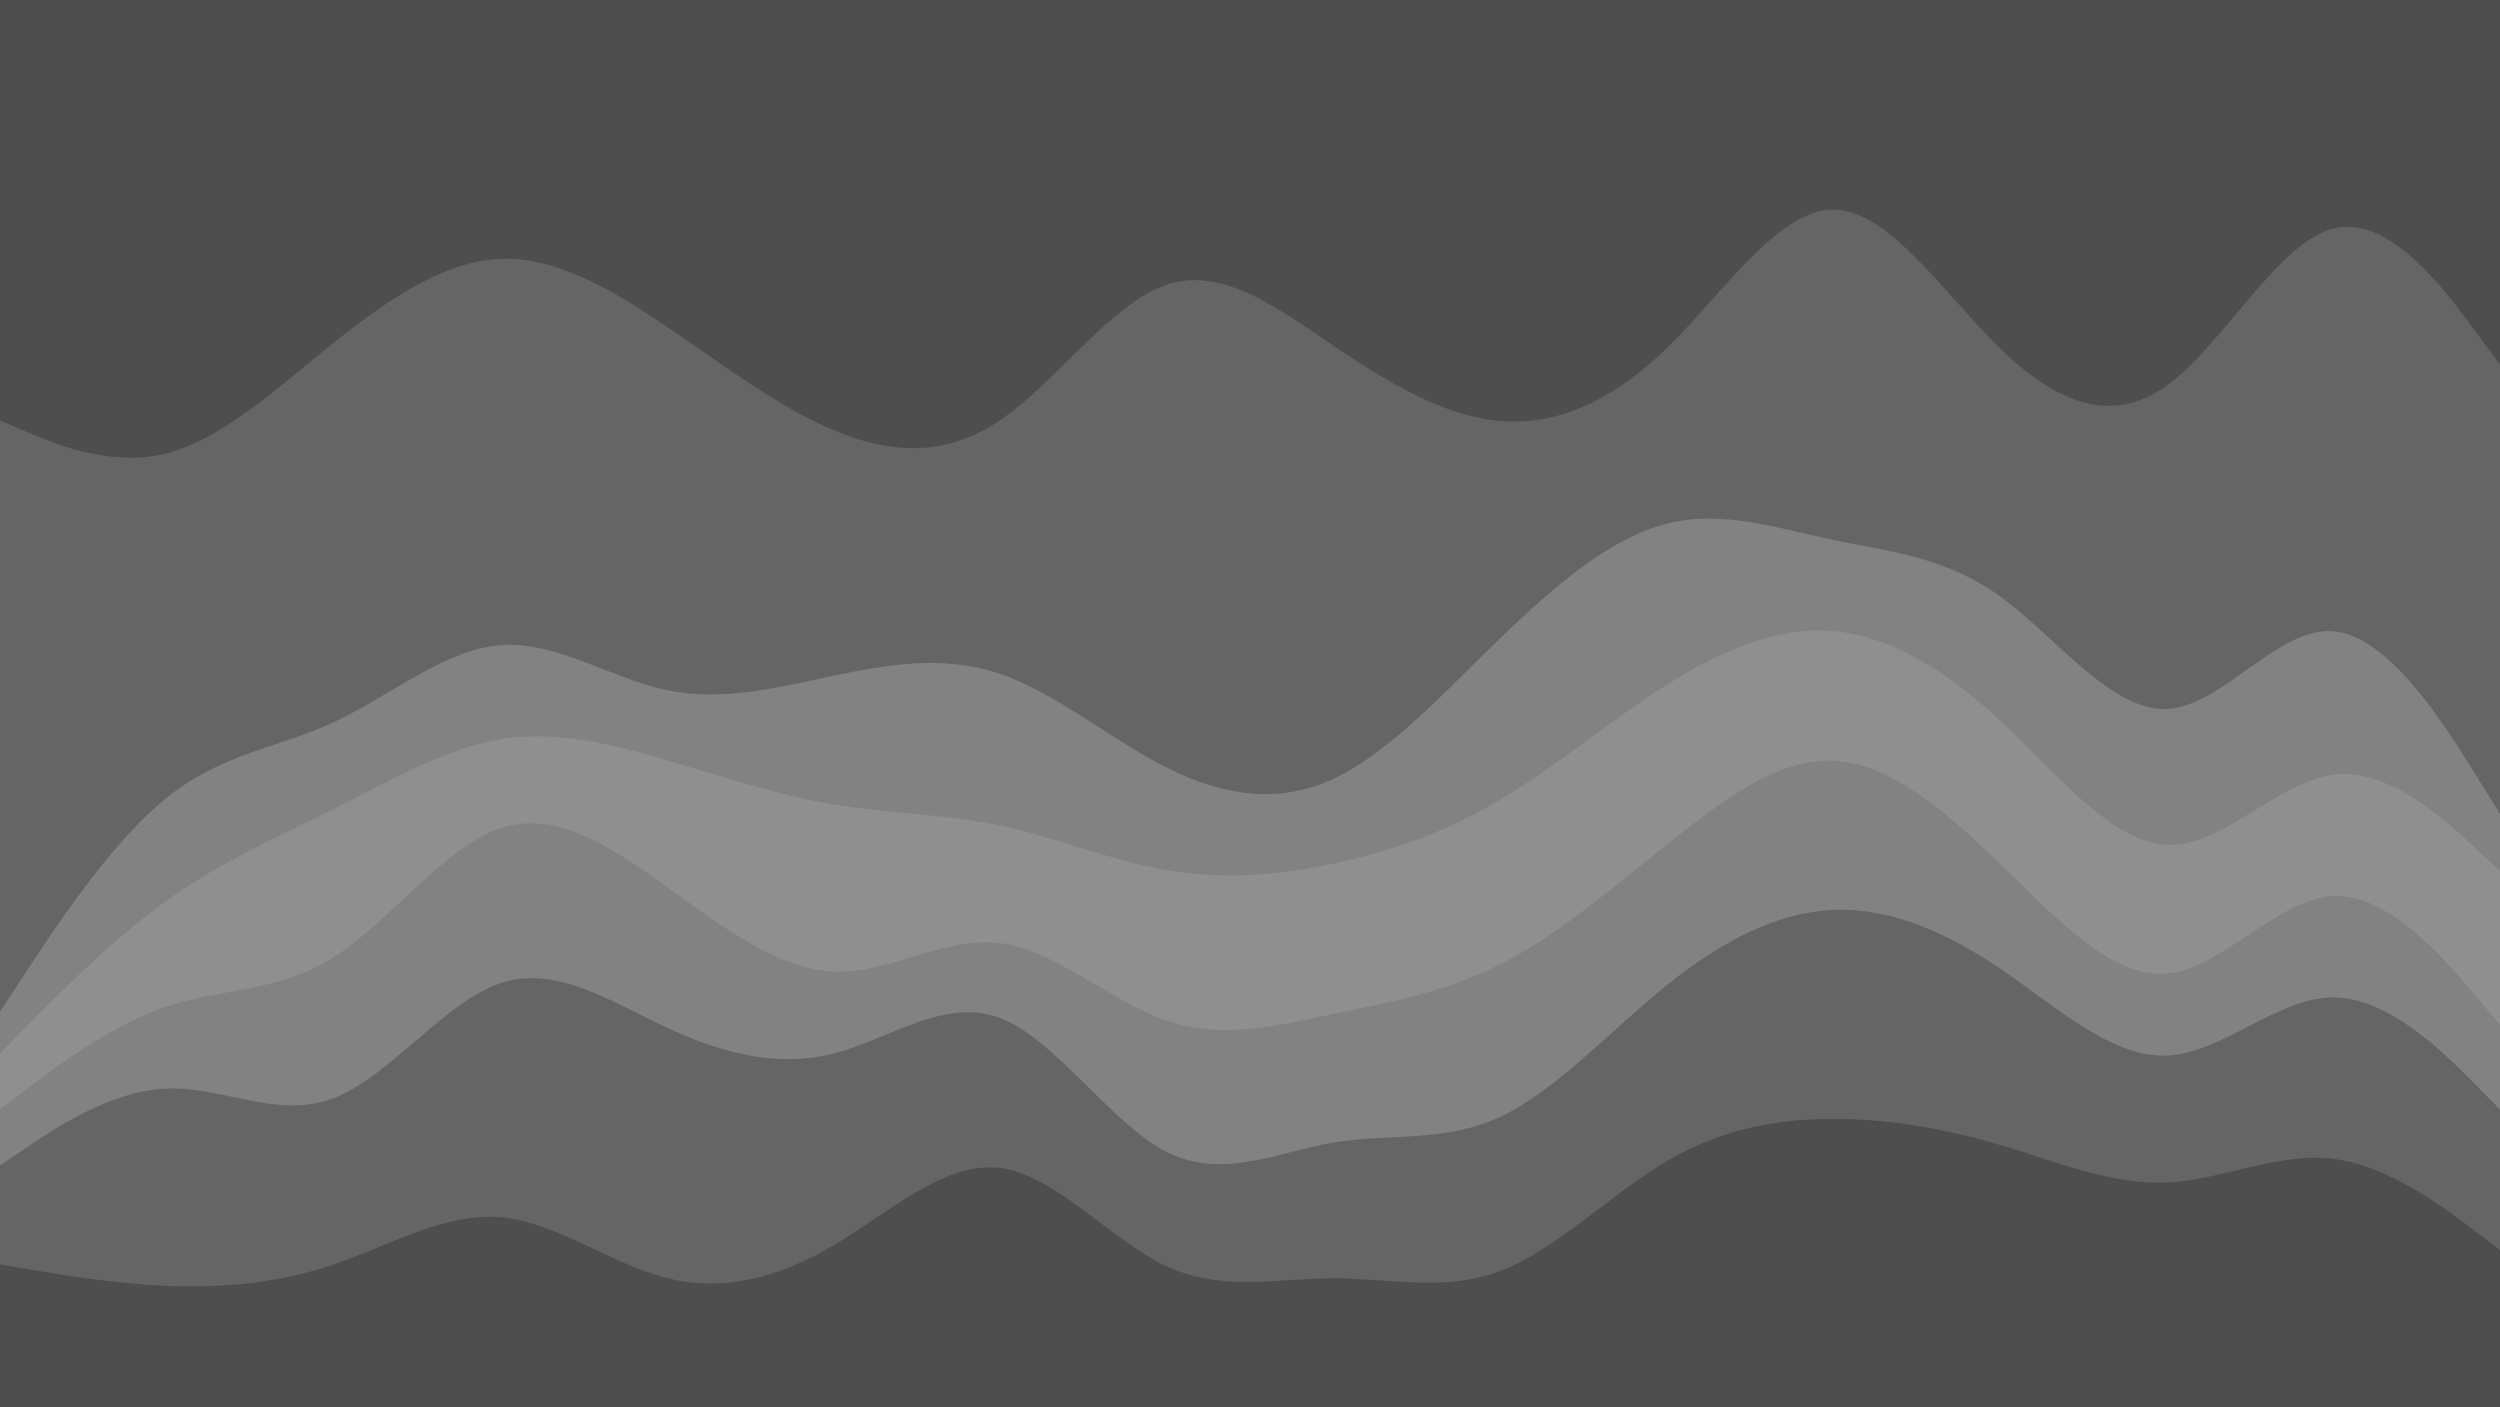
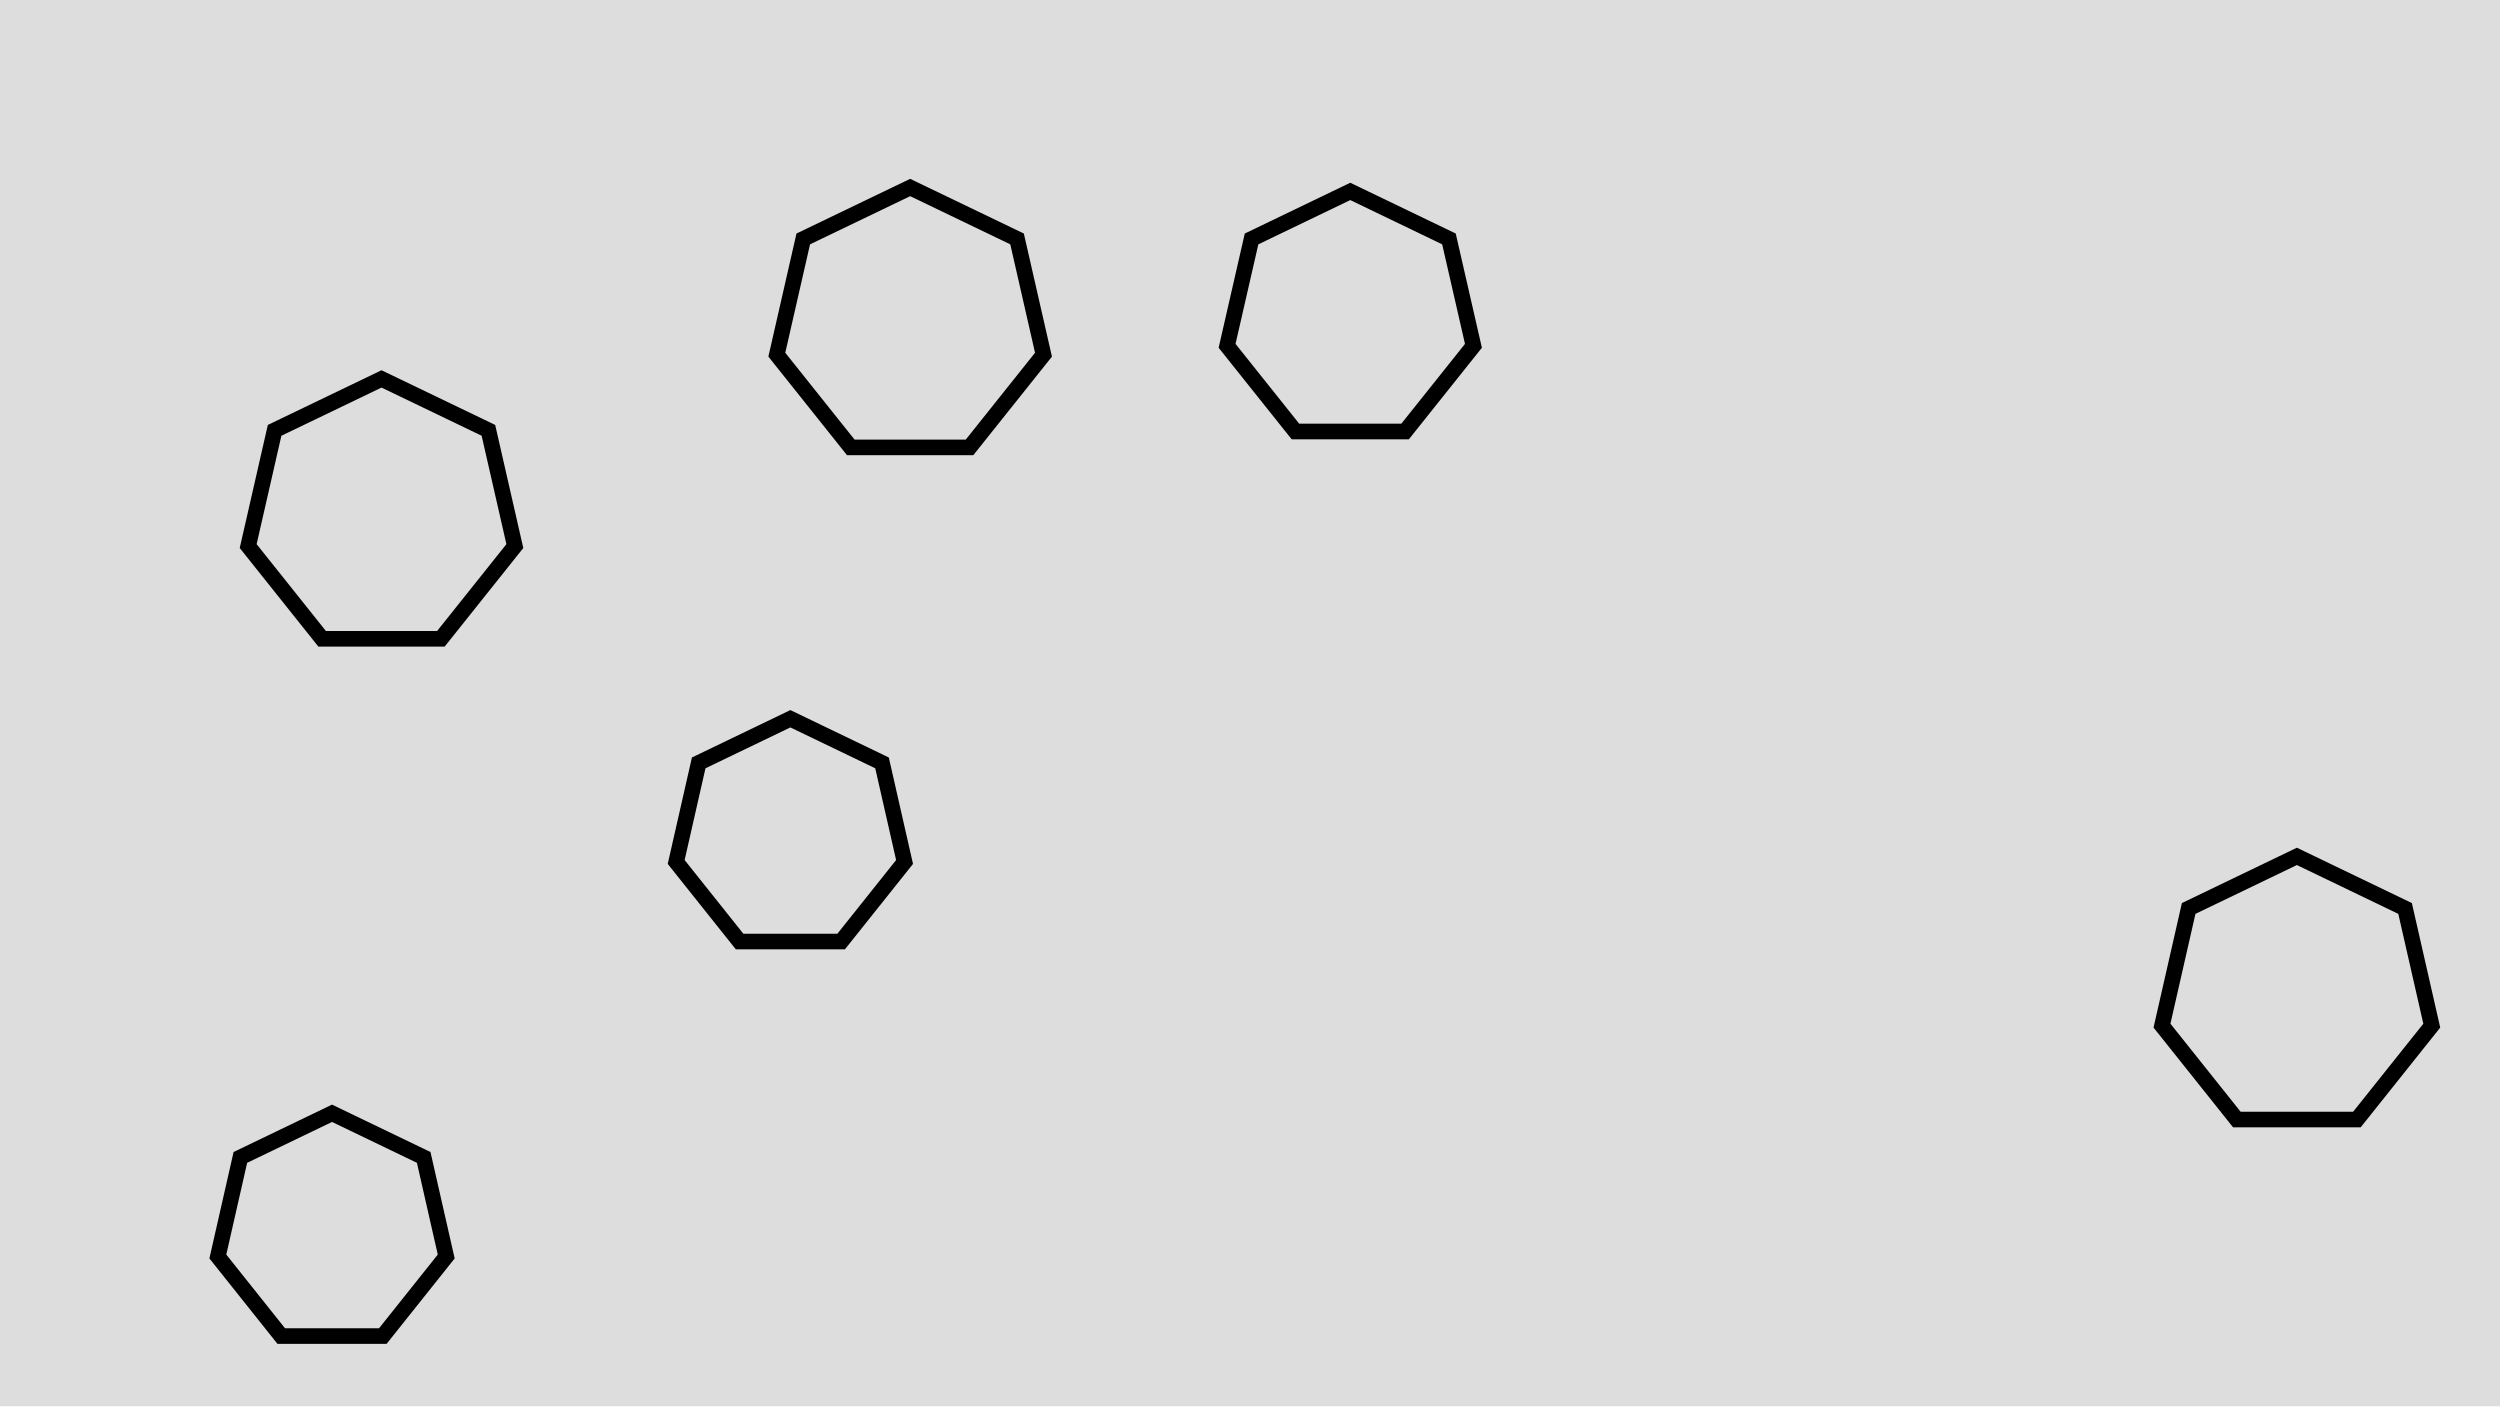
<svg xmlns="http://www.w3.org/2000/svg" id="visual" viewBox="0 0 1920 1080" width="1920" height="1080" version="1.1">
-   <path d="M0 325L21.3 334C42.7 343 85.3 361 128 350.2C170.7 339.3 213.3 299.7 256 265.5C298.7 231.3 341.3 202.7 384 200.8C426.7 199 469.3 224 512 252.8C554.7 281.7 597.3 314.3 640 332.3C682.7 350.3 725.3 353.7 768 324.8C810.7 296 853.3 235 896 220.7C938.7 206.3 981.3 238.7 1024 267.5C1066.7 296.3 1109.3 321.7 1152 325.3C1194.7 329 1237.3 311 1280 269.5C1322.7 228 1365.3 163 1408 163C1450.7 163 1493.3 228 1536 269.5C1578.7 311 1621.3 329 1664 298.3C1706.7 267.7 1749.3 188.3 1792 177.5C1834.7 166.7 1877.3 224.3 1898.7 253.2L1920 282L1920 0L1898.7 0C1877.3 0 1834.7 0 1792 0C1749.3 0 1706.7 0 1664 0C1621.3 0 1578.7 0 1536 0C1493.3 0 1450.7 0 1408 0C1365.3 0 1322.7 0 1280 0C1237.3 0 1194.7 0 1152 0C1109.3 0 1066.7 0 1024 0C981.3 0 938.7 0 896 0C853.3 0 810.7 0 768 0C725.3 0 682.7 0 640 0C597.3 0 554.7 0 512 0C469.3 0 426.7 0 384 0C341.3 0 298.7 0 256 0C213.3 0 170.7 0 128 0C85.3 0 42.7 0 21.3 0L0 0Z" fill="#4e4e4e" />
-   <path d="M0 779L21.3 746.5C42.7 714 85.3 649 128 614.7C170.7 580.3 213.3 576.7 256 556.8C298.7 537 341.3 501 384 497.5C426.7 494 469.3 523 512 532C554.7 541 597.3 530 640 521C682.7 512 725.3 505 768 519.5C810.7 534 853.3 570 896 591.5C938.7 613 981.3 620 1024 600.2C1066.7 580.3 1109.3 533.7 1152 492.3C1194.7 451 1237.3 415 1280 404.2C1322.7 393.3 1365.3 407.7 1408 416.7C1450.7 425.7 1493.3 429.3 1536 460C1578.7 490.7 1621.3 548.3 1664 546.5C1706.7 544.7 1749.3 483.3 1792 486.8C1834.7 490.3 1877.3 558.7 1898.7 592.8L1920 627L1920 280L1898.7 251.2C1877.3 222.3 1834.7 164.7 1792 175.5C1749.3 186.3 1706.7 265.7 1664 296.3C1621.3 327 1578.7 309 1536 267.5C1493.3 226 1450.7 161 1408 161C1365.3 161 1322.7 226 1280 267.5C1237.3 309 1194.7 327 1152 323.3C1109.3 319.7 1066.7 294.3 1024 265.5C981.3 236.7 938.7 204.3 896 218.7C853.3 233 810.7 294 768 322.8C725.3 351.7 682.7 348.3 640 330.3C597.3 312.3 554.7 279.7 512 250.8C469.3 222 426.7 197 384 198.8C341.3 200.7 298.7 229.3 256 263.5C213.3 297.7 170.7 337.3 128 348.2C85.3 359 42.7 341 21.3 332L0 323Z" fill="#656565" />
-   <path d="M0 811L21.3 789.3C42.7 767.7 85.3 724.3 128 693.7C170.7 663 213.3 645 256 623.5C298.7 602 341.3 577 384 569.8C426.7 562.7 469.3 573.3 512 585.8C554.7 598.3 597.3 612.7 640 619.8C682.7 627 725.3 627 768 636C810.7 645 853.3 663 896 670.3C938.7 677.7 981.3 674.3 1024 665.3C1066.7 656.3 1109.3 641.7 1152 616.3C1194.7 591 1237.3 555 1280 528C1322.7 501 1365.3 483 1408 486.7C1450.7 490.3 1493.3 515.7 1536 555.3C1578.7 595 1621.3 649 1664 650.8C1706.7 652.7 1749.3 602.3 1792 597C1834.7 591.7 1877.3 631.3 1898.7 651.2L1920 671L1920 625L1898.7 590.8C1877.3 556.7 1834.7 488.3 1792 484.8C1749.3 481.3 1706.7 542.7 1664 544.5C1621.3 546.3 1578.7 488.7 1536 458C1493.3 427.3 1450.7 423.7 1408 414.7C1365.3 405.7 1322.7 391.3 1280 402.2C1237.3 413 1194.7 449 1152 490.3C1109.3 531.7 1066.7 578.3 1024 598.2C981.3 618 938.7 611 896 589.5C853.3 568 810.7 532 768 517.5C725.3 503 682.7 510 640 519C597.3 528 554.7 539 512 530C469.3 521 426.7 492 384 495.5C341.3 499 298.7 535 256 554.8C213.3 574.7 170.7 578.3 128 612.7C85.3 647 42.7 712 21.3 744.5L0 777Z" fill="#828282" />
-   <path d="M0 854L21.3 837.8C42.7 821.7 85.3 789.3 128 775C170.7 760.7 213.3 764.3 256 737.3C298.7 710.3 341.3 652.7 384 638.2C426.7 623.7 469.3 652.3 512 683C554.7 713.7 597.3 746.3 640 748.2C682.7 750 725.3 721 768 726.3C810.7 731.7 853.3 771.3 896 785.8C938.7 800.3 981.3 789.7 1024 780.7C1066.7 771.7 1109.3 764.3 1152 742.7C1194.7 721 1237.3 685 1280 650.8C1322.7 616.7 1365.3 584.3 1408 586.2C1450.7 588 1493.3 624 1536 665.3C1578.7 706.7 1621.3 753.3 1664 749.7C1706.7 746 1749.3 692 1792 690.2C1834.7 688.3 1877.3 738.7 1898.7 763.8L1920 789L1920 669L1898.7 649.2C1877.3 629.3 1834.7 589.7 1792 595C1749.3 600.3 1706.7 650.7 1664 648.8C1621.3 647 1578.7 593 1536 553.3C1493.3 513.7 1450.7 488.3 1408 484.7C1365.3 481 1322.7 499 1280 526C1237.3 553 1194.7 589 1152 614.3C1109.3 639.7 1066.7 654.3 1024 663.3C981.3 672.3 938.7 675.7 896 668.3C853.3 661 810.7 643 768 634C725.3 625 682.7 625 640 617.8C597.3 610.7 554.7 596.3 512 583.8C469.3 571.3 426.7 560.7 384 567.8C341.3 575 298.7 600 256 621.5C213.3 643 170.7 661 128 691.7C85.3 722.3 42.7 765.7 21.3 787.3L0 809Z" fill="#8f8f8f" />
-   <path d="M0 897L21.3 882.7C42.7 868.3 85.3 839.7 128 838C170.7 836.3 213.3 861.7 256 845.5C298.7 829.3 341.3 771.7 384 757.2C426.7 742.7 469.3 771.3 512 791.2C554.7 811 597.3 822 640 811.2C682.7 800.3 725.3 767.7 768 783.8C810.7 800 853.3 865 896 886.7C938.7 908.3 981.3 886.7 1024 879.5C1066.7 872.3 1109.3 879.7 1152 859.8C1194.7 840 1237.3 793 1280 758.7C1322.7 724.3 1365.3 702.7 1408 700.8C1450.7 699 1493.3 717 1536 745.8C1578.7 774.7 1621.3 814.3 1664 812.7C1706.7 811 1749.3 768 1792 768C1834.7 768 1877.3 811 1898.7 832.5L1920 854L1920 787L1898.7 761.8C1877.3 736.7 1834.7 686.3 1792 688.2C1749.3 690 1706.7 744 1664 747.7C1621.3 751.3 1578.7 704.7 1536 663.3C1493.3 622 1450.7 586 1408 584.2C1365.3 582.3 1322.7 614.7 1280 648.8C1237.3 683 1194.7 719 1152 740.7C1109.3 762.3 1066.7 769.7 1024 778.7C981.3 787.7 938.7 798.3 896 783.8C853.3 769.3 810.7 729.7 768 724.3C725.3 719 682.7 748 640 746.2C597.3 744.3 554.7 711.7 512 681C469.3 650.3 426.7 621.7 384 636.2C341.3 650.7 298.7 708.3 256 735.3C213.3 762.3 170.7 758.7 128 773C85.3 787.3 42.7 819.7 21.3 835.8L0 852Z" fill="#828282" />
-   <path d="M0 973L21.3 976.7C42.7 980.3 85.3 987.7 128 989.5C170.7 991.3 213.3 987.7 256 973.2C298.7 958.7 341.3 933.3 384 936.8C426.7 940.3 469.3 972.7 512 983.5C554.7 994.3 597.3 983.7 640 958.5C682.7 933.3 725.3 893.7 768 899C810.7 904.3 853.3 954.7 896 974.5C938.7 994.3 981.3 983.7 1024 983.7C1066.7 983.7 1109.3 994.3 1152 978.2C1194.7 962 1237.3 919 1280 893.8C1322.7 868.7 1365.3 861.3 1408 861.3C1450.7 861.3 1493.3 868.7 1536 881.3C1578.7 894 1621.3 912 1664 910.2C1706.7 908.3 1749.3 886.7 1792 892C1834.7 897.3 1877.3 929.7 1898.7 945.8L1920 962L1920 852L1898.7 830.5C1877.3 809 1834.7 766 1792 766C1749.3 766 1706.7 809 1664 810.7C1621.3 812.3 1578.7 772.7 1536 743.8C1493.3 715 1450.7 697 1408 698.8C1365.3 700.7 1322.7 722.3 1280 756.7C1237.3 791 1194.7 838 1152 857.8C1109.3 877.7 1066.7 870.3 1024 877.5C981.3 884.7 938.7 906.3 896 884.7C853.3 863 810.7 798 768 781.8C725.3 765.7 682.7 798.3 640 809.2C597.3 820 554.7 809 512 789.2C469.3 769.3 426.7 740.7 384 755.2C341.3 769.7 298.7 827.3 256 843.5C213.3 859.7 170.7 834.3 128 836C85.3 837.7 42.7 866.3 21.3 880.7L0 895Z" fill="#656565" />
-   <path d="M0 1081L21.3 1081C42.7 1081 85.3 1081 128 1081C170.7 1081 213.3 1081 256 1081C298.7 1081 341.3 1081 384 1081C426.7 1081 469.3 1081 512 1081C554.7 1081 597.3 1081 640 1081C682.7 1081 725.3 1081 768 1081C810.7 1081 853.3 1081 896 1081C938.7 1081 981.3 1081 1024 1081C1066.7 1081 1109.3 1081 1152 1081C1194.7 1081 1237.3 1081 1280 1081C1322.7 1081 1365.3 1081 1408 1081C1450.7 1081 1493.3 1081 1536 1081C1578.7 1081 1621.3 1081 1664 1081C1706.7 1081 1749.3 1081 1792 1081C1834.7 1081 1877.3 1081 1898.7 1081L1920 1081L1920 960L1898.7 943.8C1877.3 927.7 1834.7 895.3 1792 890C1749.3 884.7 1706.7 906.3 1664 908.2C1621.3 910 1578.7 892 1536 879.3C1493.3 866.7 1450.7 859.3 1408 859.3C1365.3 859.3 1322.7 866.7 1280 891.8C1237.3 917 1194.7 960 1152 976.2C1109.3 992.3 1066.7 981.7 1024 981.7C981.3 981.7 938.7 992.3 896 972.5C853.3 952.7 810.7 902.3 768 897C725.3 891.7 682.7 931.3 640 956.5C597.3 981.7 554.7 992.3 512 981.5C469.3 970.7 426.7 938.3 384 934.8C341.3 931.3 298.7 956.7 256 971.2C213.3 985.7 170.7 989.3 128 987.5C85.3 985.7 42.7 978.3 21.3 974.7L0 971Z" fill="#4e4e4e" />
+   <rect width="1920" height="1080" fill="#DDDDDD" />
+   <g>
+     <g transform="translate(1764 764)">
+       <path d="M0 -106.3L83.1 -66.3L103.6 23.7L46.1 95.8L-46.1 95.8L-103.6 23.7L-83.1 -66.3Z" fill="none" stroke="#000000" stroke-width="12" />
+     </g>
+     <g transform="translate(255 945)">
+       <path d="M0 -90L70.4 -56.1L87.7 20L39 81.1L-39 81.1L-87.7 20L-70.4 -56.1Z" fill="none" stroke="#000000" stroke-width="12" />
+     </g>
+     <g transform="translate(699 249)">
+       <path d="M0 -105L82.1 -65.5L102.4 23.4L45.6 94.6L-45.6 94.6L-102.4 23.4L-82.1 -65.5Z" stroke="#000000" fill="none" stroke-width="12" />
+     </g>
+     <g transform="translate(1037 244)">
+       <path d="M0 -97L75.8 -60.5L94.6 21.6L42.1 87.4L-42.1 87.4L-94.6 21.6L-75.8 -60.5Z" stroke="#000000" fill="none" stroke-width="12" />
+     </g>
+     <g transform="translate(607 642)">
+       <path d="M0 -90L70.4 -56.1L87.7 20L39 81.1L-39 81.1L-87.7 20L-70.4 -56.1Z" stroke="#000000" fill="none" stroke-width="12" />
+     </g>
+     <g transform="translate(293 396)">
+       <path d="M0 -105L82.1 -65.5L102.4 23.4L45.6 94.6L-45.6 94.6L-102.4 23.4L-82.1 -65.5Z" stroke="#000000" fill="none" stroke-width="12" />
+     </g>
+   </g>
</svg>
